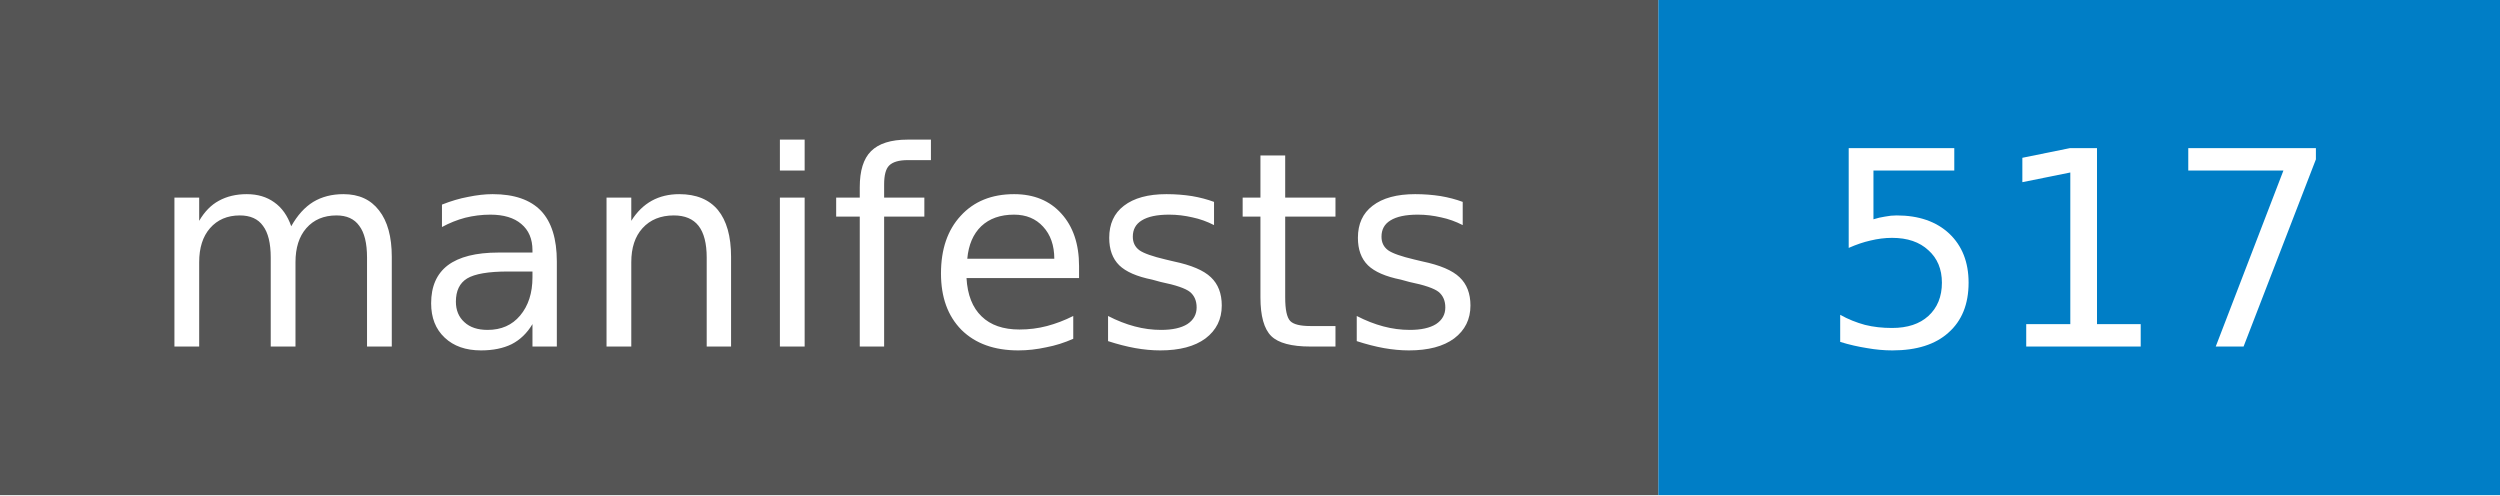
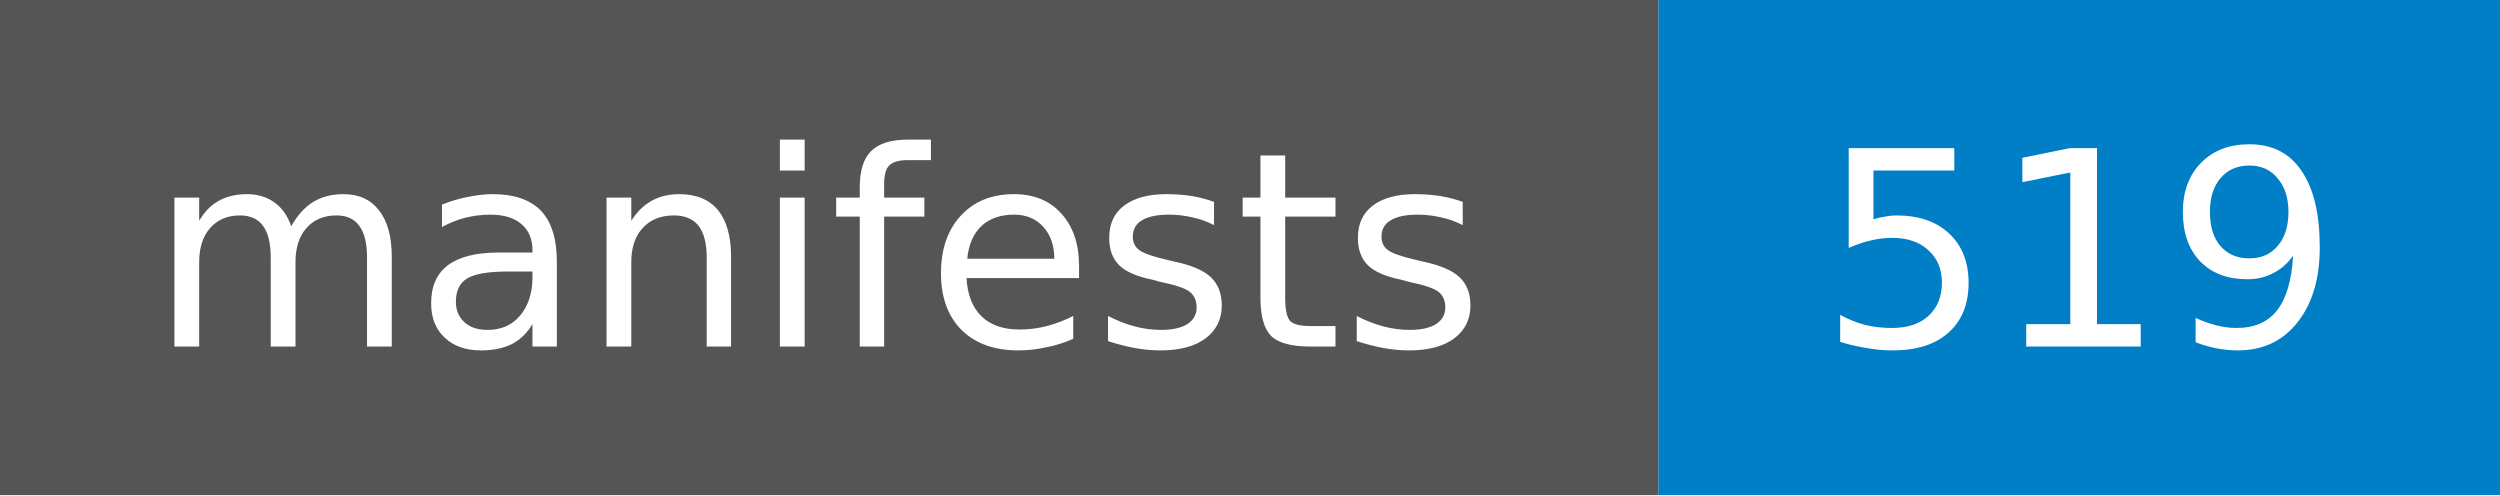
- <svg xmlns="http://www.w3.org/2000/svg" width="101" height="20" role="img" aria-label="manifests: 517">
+ <svg xmlns="http://www.w3.org/2000/svg" width="101" height="20" role="img" aria-label="manifests: 519">
  <style>rect.label-bg{fill:#555}@media (prefers-color-scheme:dark){rect.label-bg{fill:#3f3f3f}}text{font-family:Verdana,DejaVu Sans,Geneva,sans-serif;font-size:11px;fill:#fff}</style>
  <rect class="label-bg" width="67" height="20" />
  <rect x="67" width="34" height="20" fill="#007ec6" />
  <text x="33" y="14" text-anchor="middle">manifests</text>
-   <text x="84" y="14" text-anchor="middle">517</text>
+   <text x="84" y="14" text-anchor="middle">519</text>
</svg>
